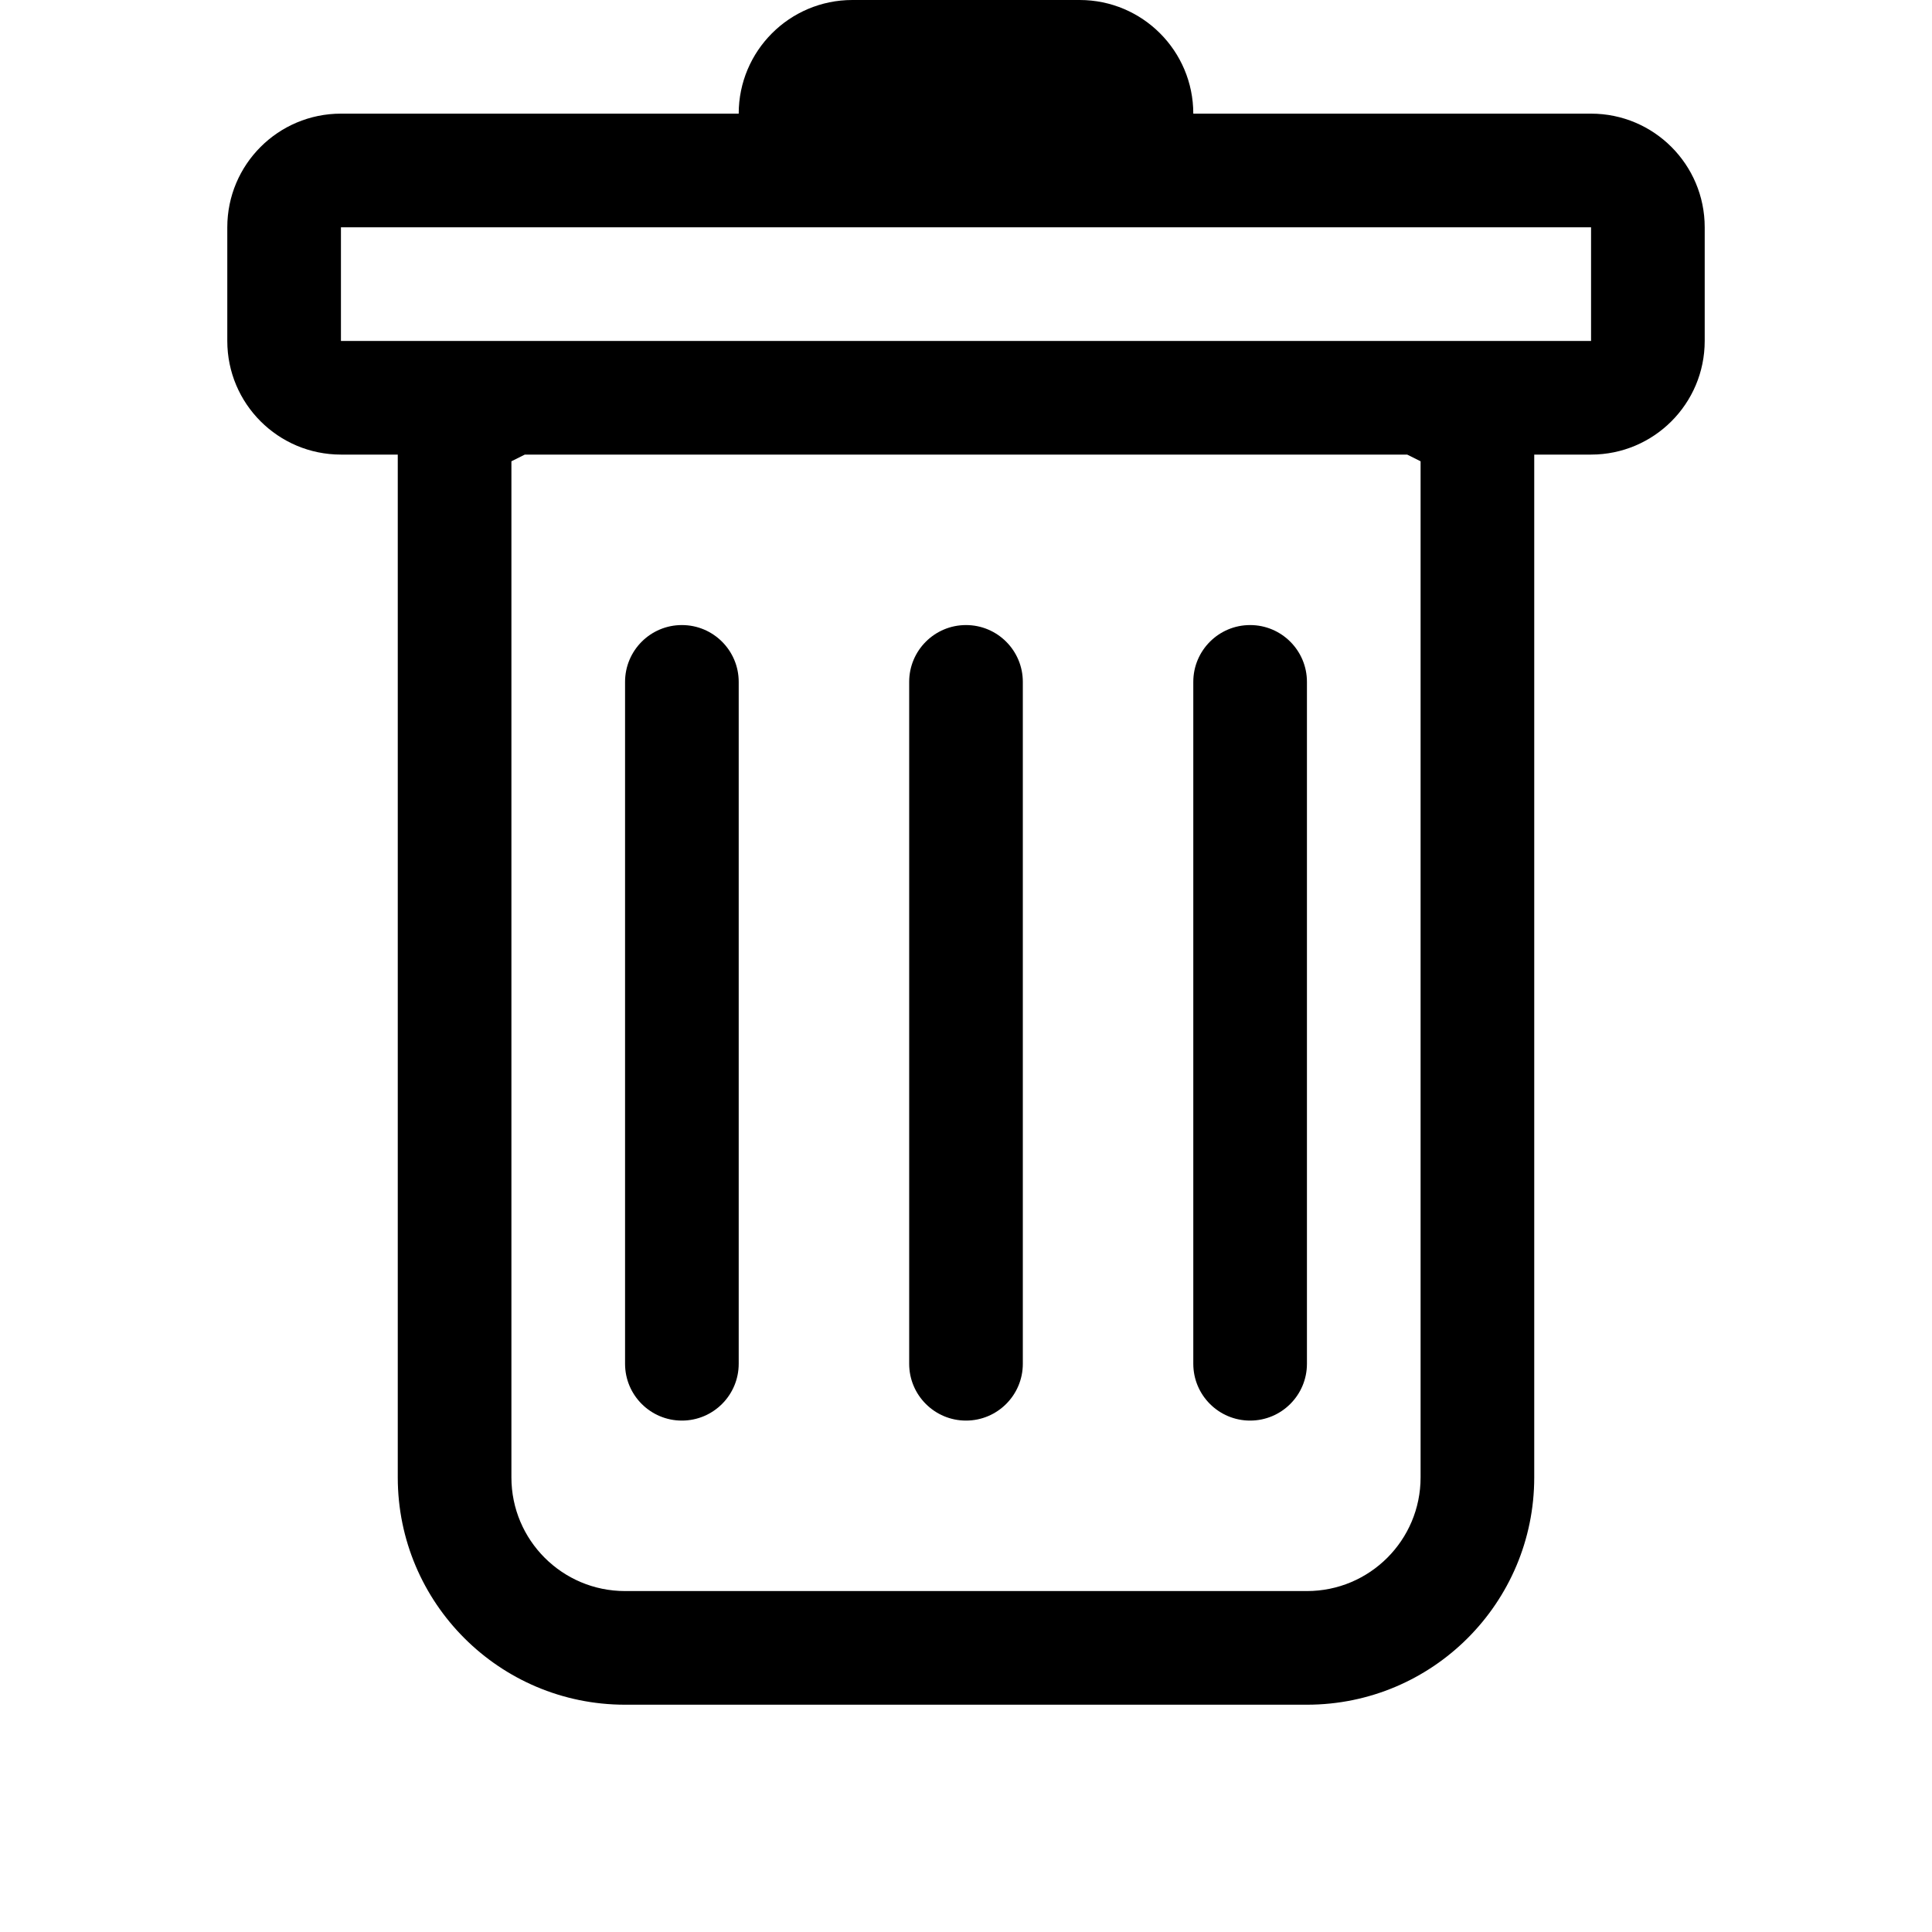
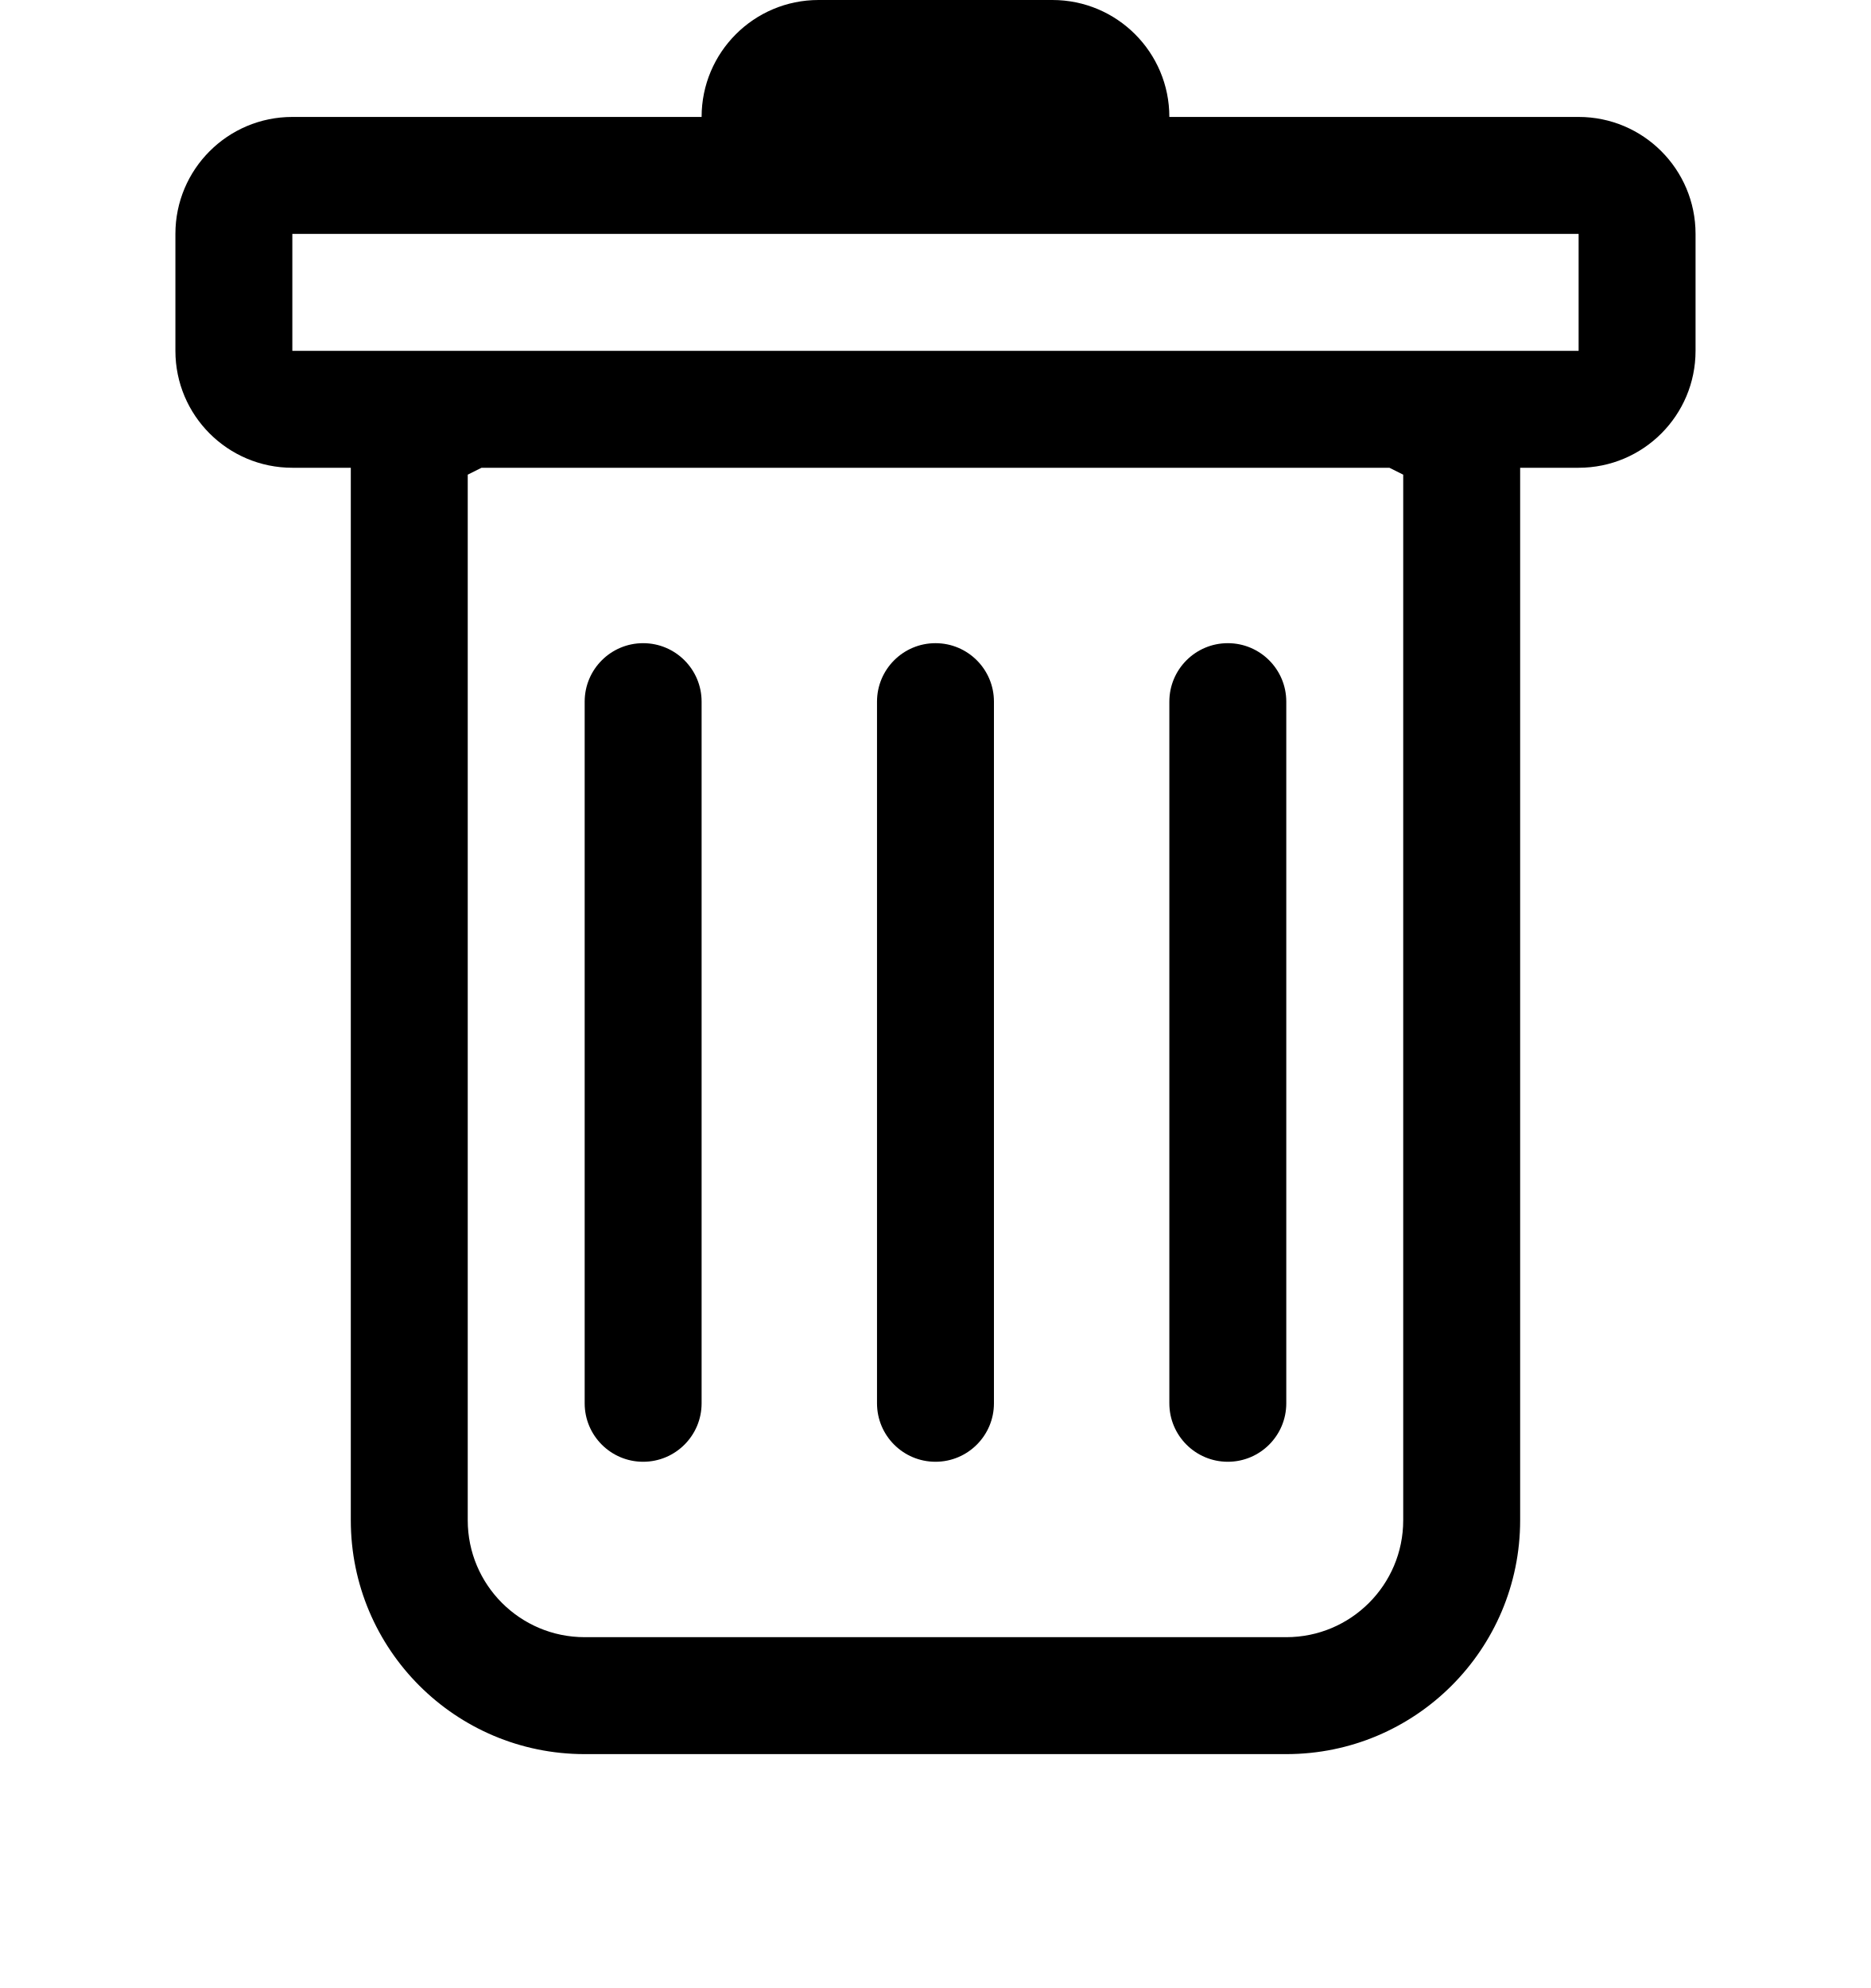
- <svg xmlns="http://www.w3.org/2000/svg" width="16" height="16" fill="currentColor" class="bi bi-trash" viewBox="0 0 16 17">
+ <svg xmlns="http://www.w3.org/2000/svg" fill="currentColor" class="bi bi-trash" viewBox="0 0 16 17">
  <path d="M5.5 5.5A.5.5 0 0 1 6 6v6a.5.5 0 0 1-1 0V6a.5.5 0 0 1 .5-.5zm2.5 0a.5.5 0 0 1 .5.5v6a.5.5 0 0 1-1 0V6a.5.5 0 0 1 .5-.5zm3 .5a.5.5 0 0 0-1 0v6a.5.5 0 0 0 1 0V6z" />
  <path fill-rule="evenodd" d="M14.5 3a1 1 0 0 1-1 1H13v9a2 2 0 0 1-2 2H5a2 2 0 0 1-2-2V4h-.5a1 1 0 0 1-1-1V2a1 1 0 0 1 1-1H6a1 1 0 0 1 1-1h2a1 1 0 0 1 1 1h3.5a1 1 0 0 1 1 1v1zM4.118 4L4 4.059V13a1 1 0 0 0 1 1h6a1 1 0 0 0 1-1V4.059L11.882 4H4.118zM2.5 3V2h11v1h-11z" />
</svg>
